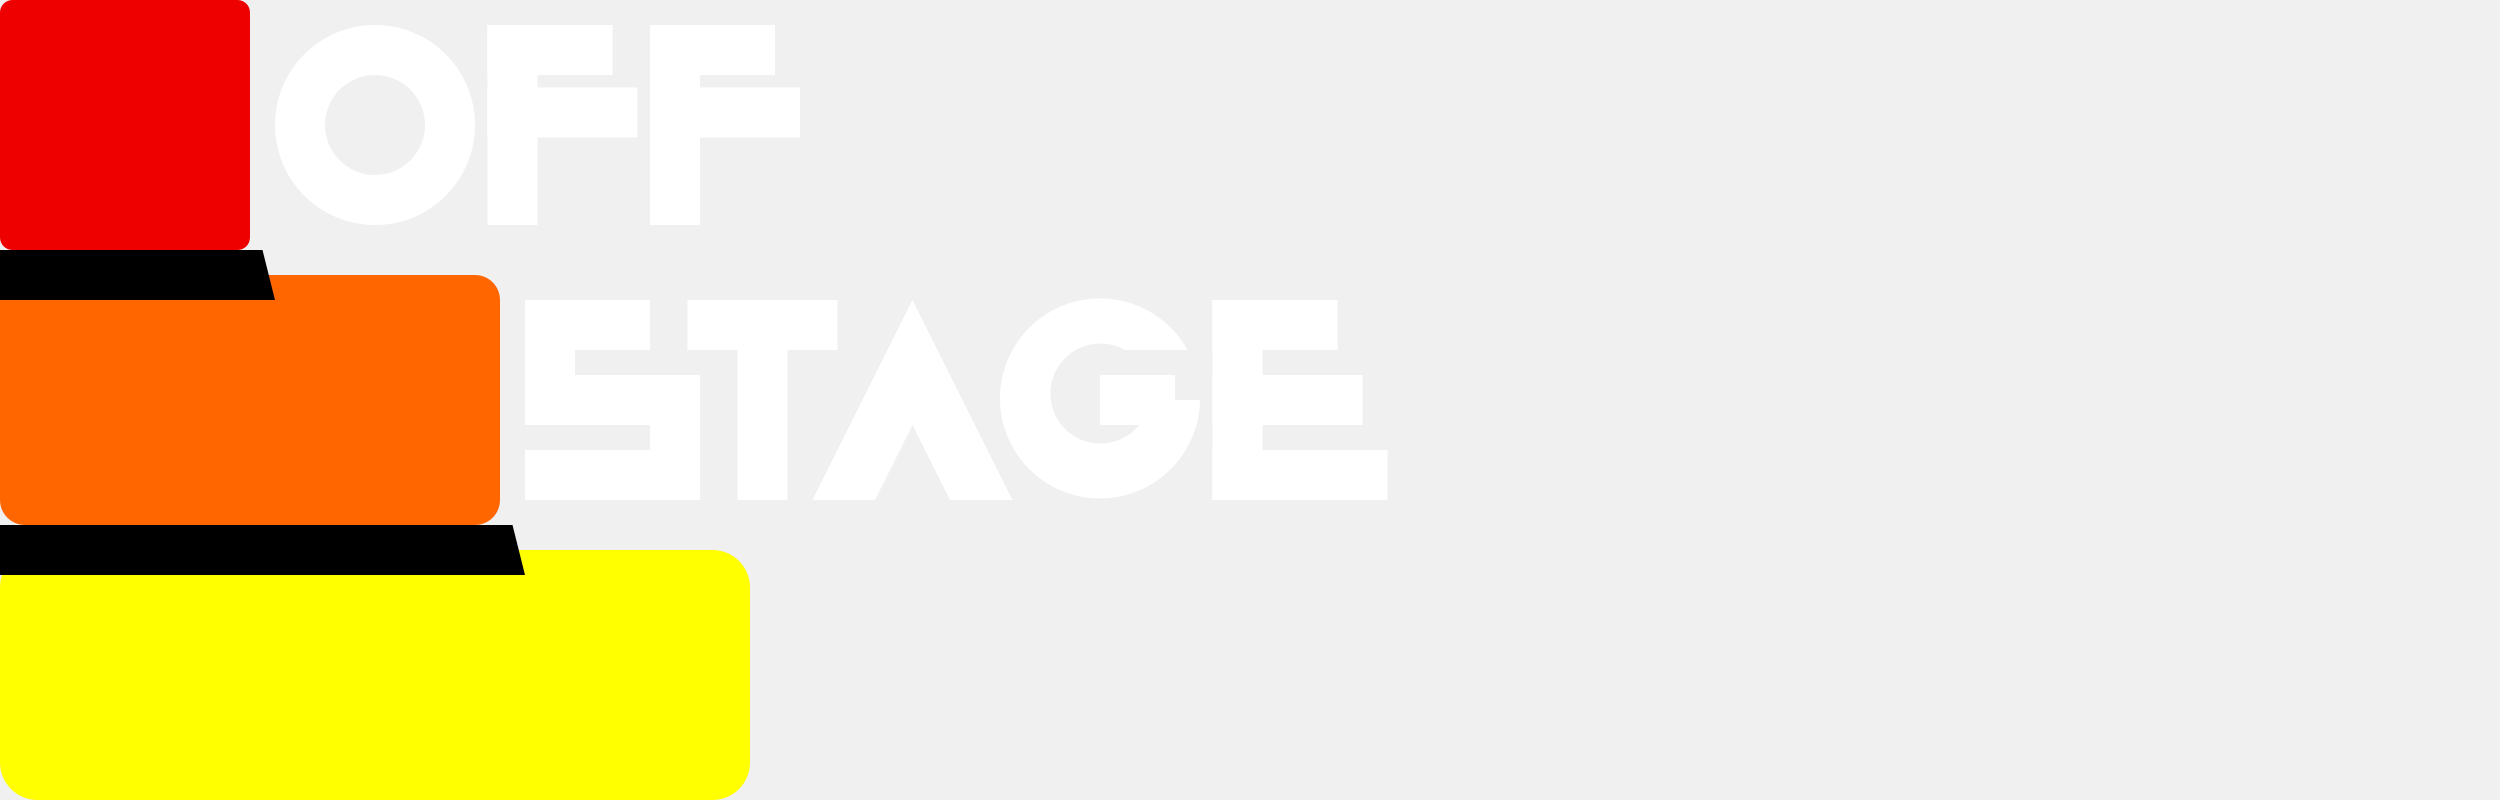
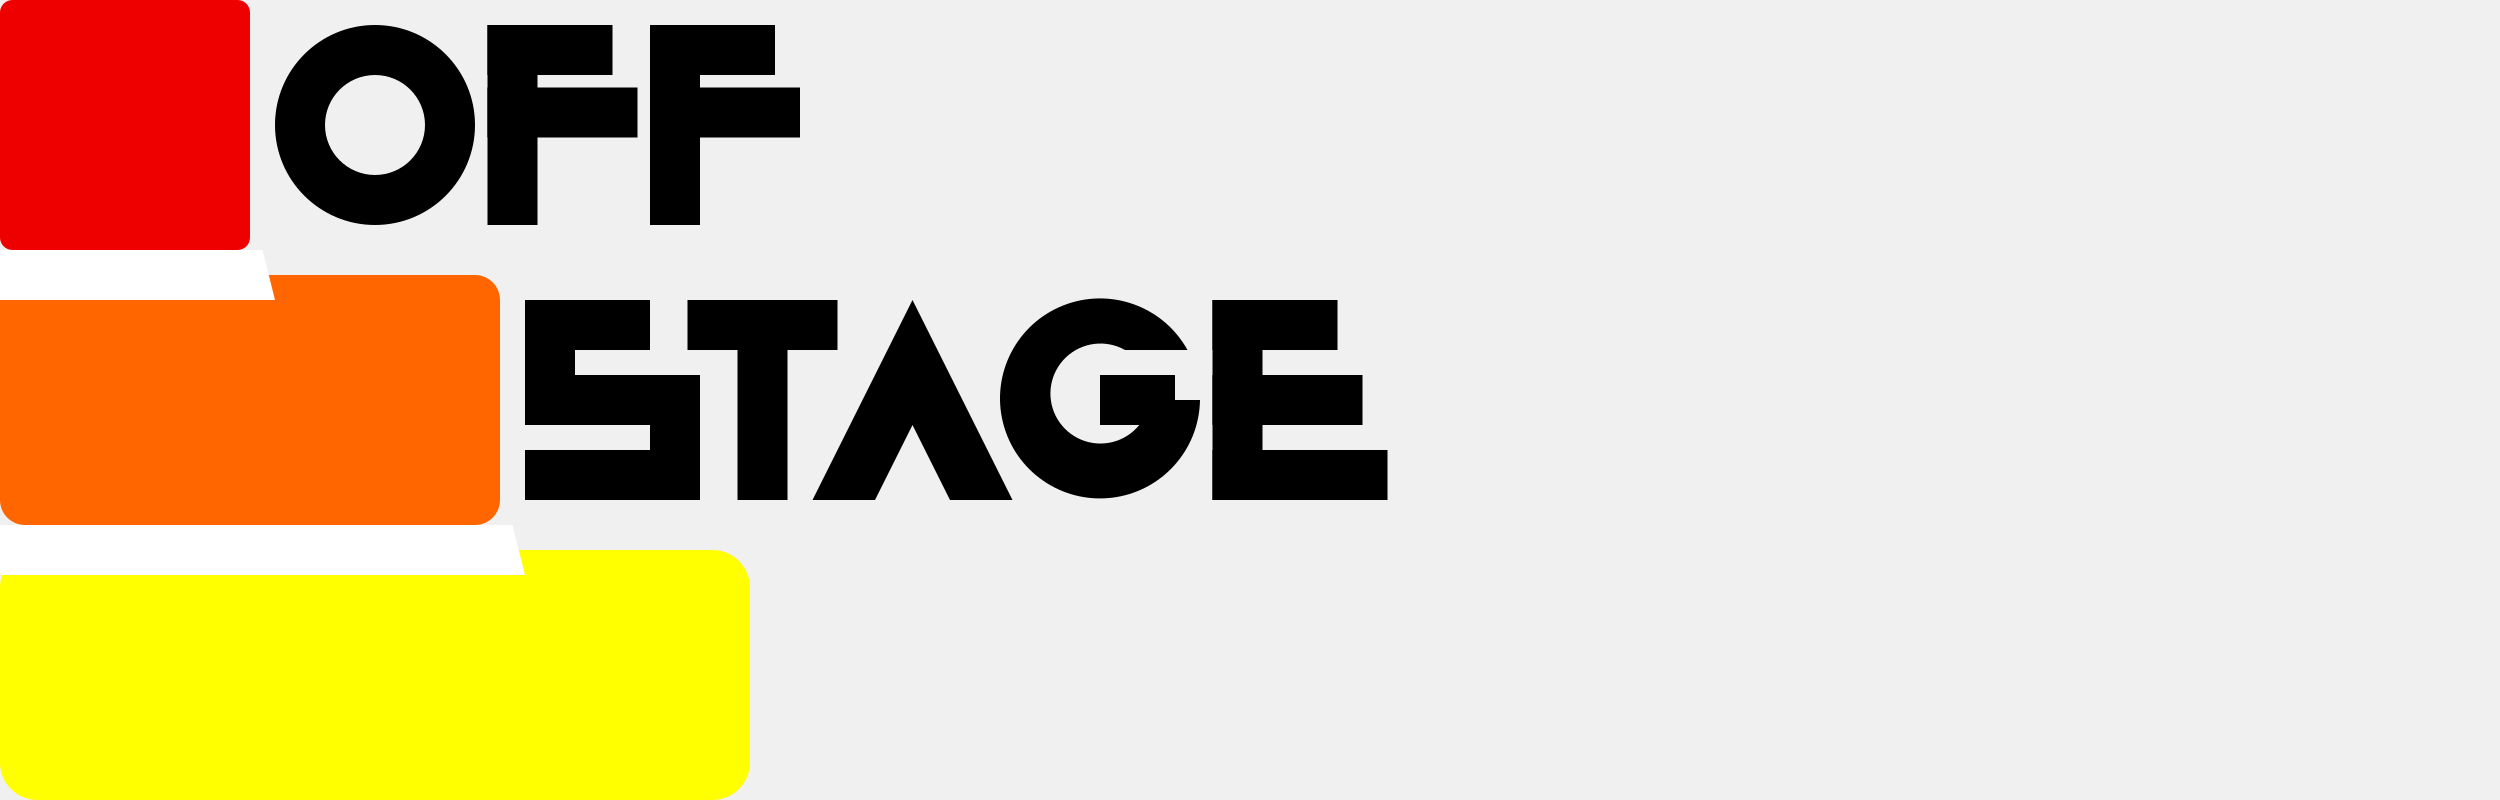
<svg xmlns="http://www.w3.org/2000/svg" version="1.1" viewBox="0 0 200 64" width="600">
  <style>

- g { fill: white; }
- .shade { fill: black; }
+ g { fill: black; }
+ .shade { fill: white; }

- @media (prefers-color-scheme: light) {
-   g { fill: black; }
-   .shade { fill: white; }
+ @media (prefers-color-scheme: dark) {
+   readme-toc g { fill: white; }
+   readme-toc .shade { fill: black; }
}

</style>
  <defs>
    <g id="o">
      <path d="M0,8       a8,8 1,0,0 16,0       a8,8 1,0,0 -16,0       m12,0       a4,4 1,0,1 -8,0       a4,4 1,0,1 8,0       " />
    </g>
    <g id="f">
      <rect width="4" height="16" />
      <rect width="10" height="4" />
      <rect y="5" width="12" height="4" />
    </g>
    <g id="s">
      <rect width="4" height="10" />
      <rect x="10" y="6" width="4" height="8" />
      <rect width="10" height="4" />
      <rect y="6" width="12" height="4" />
      <rect y="12" width="14" height="4" />
    </g>
    <g id="t">
      <rect x="4" width="4" height="16" />
      <rect width="12" height="4" />
    </g>
    <g id="a">
      <path d="M0,16L8,0 16,16 11,16 8,10 5,16" />
    </g>
    <g id="g">
      <path d="       M16,8       L12,8       A4,4 1,1,1 10,4       L15,4       A8,8 0,1,0 16,8       " />
      <rect x="8" y="6" width="6" height="4" />
    </g>
    <g id="e">
      <rect width="4" height="16" />
      <rect width="10" height="4" />
      <rect y="6" width="12" height="4" />
      <rect y="12" width="14" height="4" />
    </g>
  </defs>
  <g transform="translate(0,44)">
    <rect width="60" height="20" fill="yellow" rx="3" />
  </g>
  <g transform="translate(0,22)">
    <rect width="40" height="20" fill="#f60" rx="2" />
    <path class="shade" d="M0,20l0,4 42,0 -1,-4z" />
    <g transform="translate(42,2)">
      <use href="#s" x="0" />
      <use href="#t" x="13" />
      <use href="#a" x="23" />
      <use href="#g" x="38" />
      <use href="#e" x="55" />
    </g>
  </g>
  <g>
    <rect width="20" height="20" fill="#e00" rx="1" />
    <path class="shade" d="M0,20l0,4 22,0 -1,-4z" />
    <g transform="translate(22,2)">
      <use href="#o" x="0" />
      <use href="#f" x="17" />
      <use href="#f" x="30" />
    </g>
  </g>
</svg>
